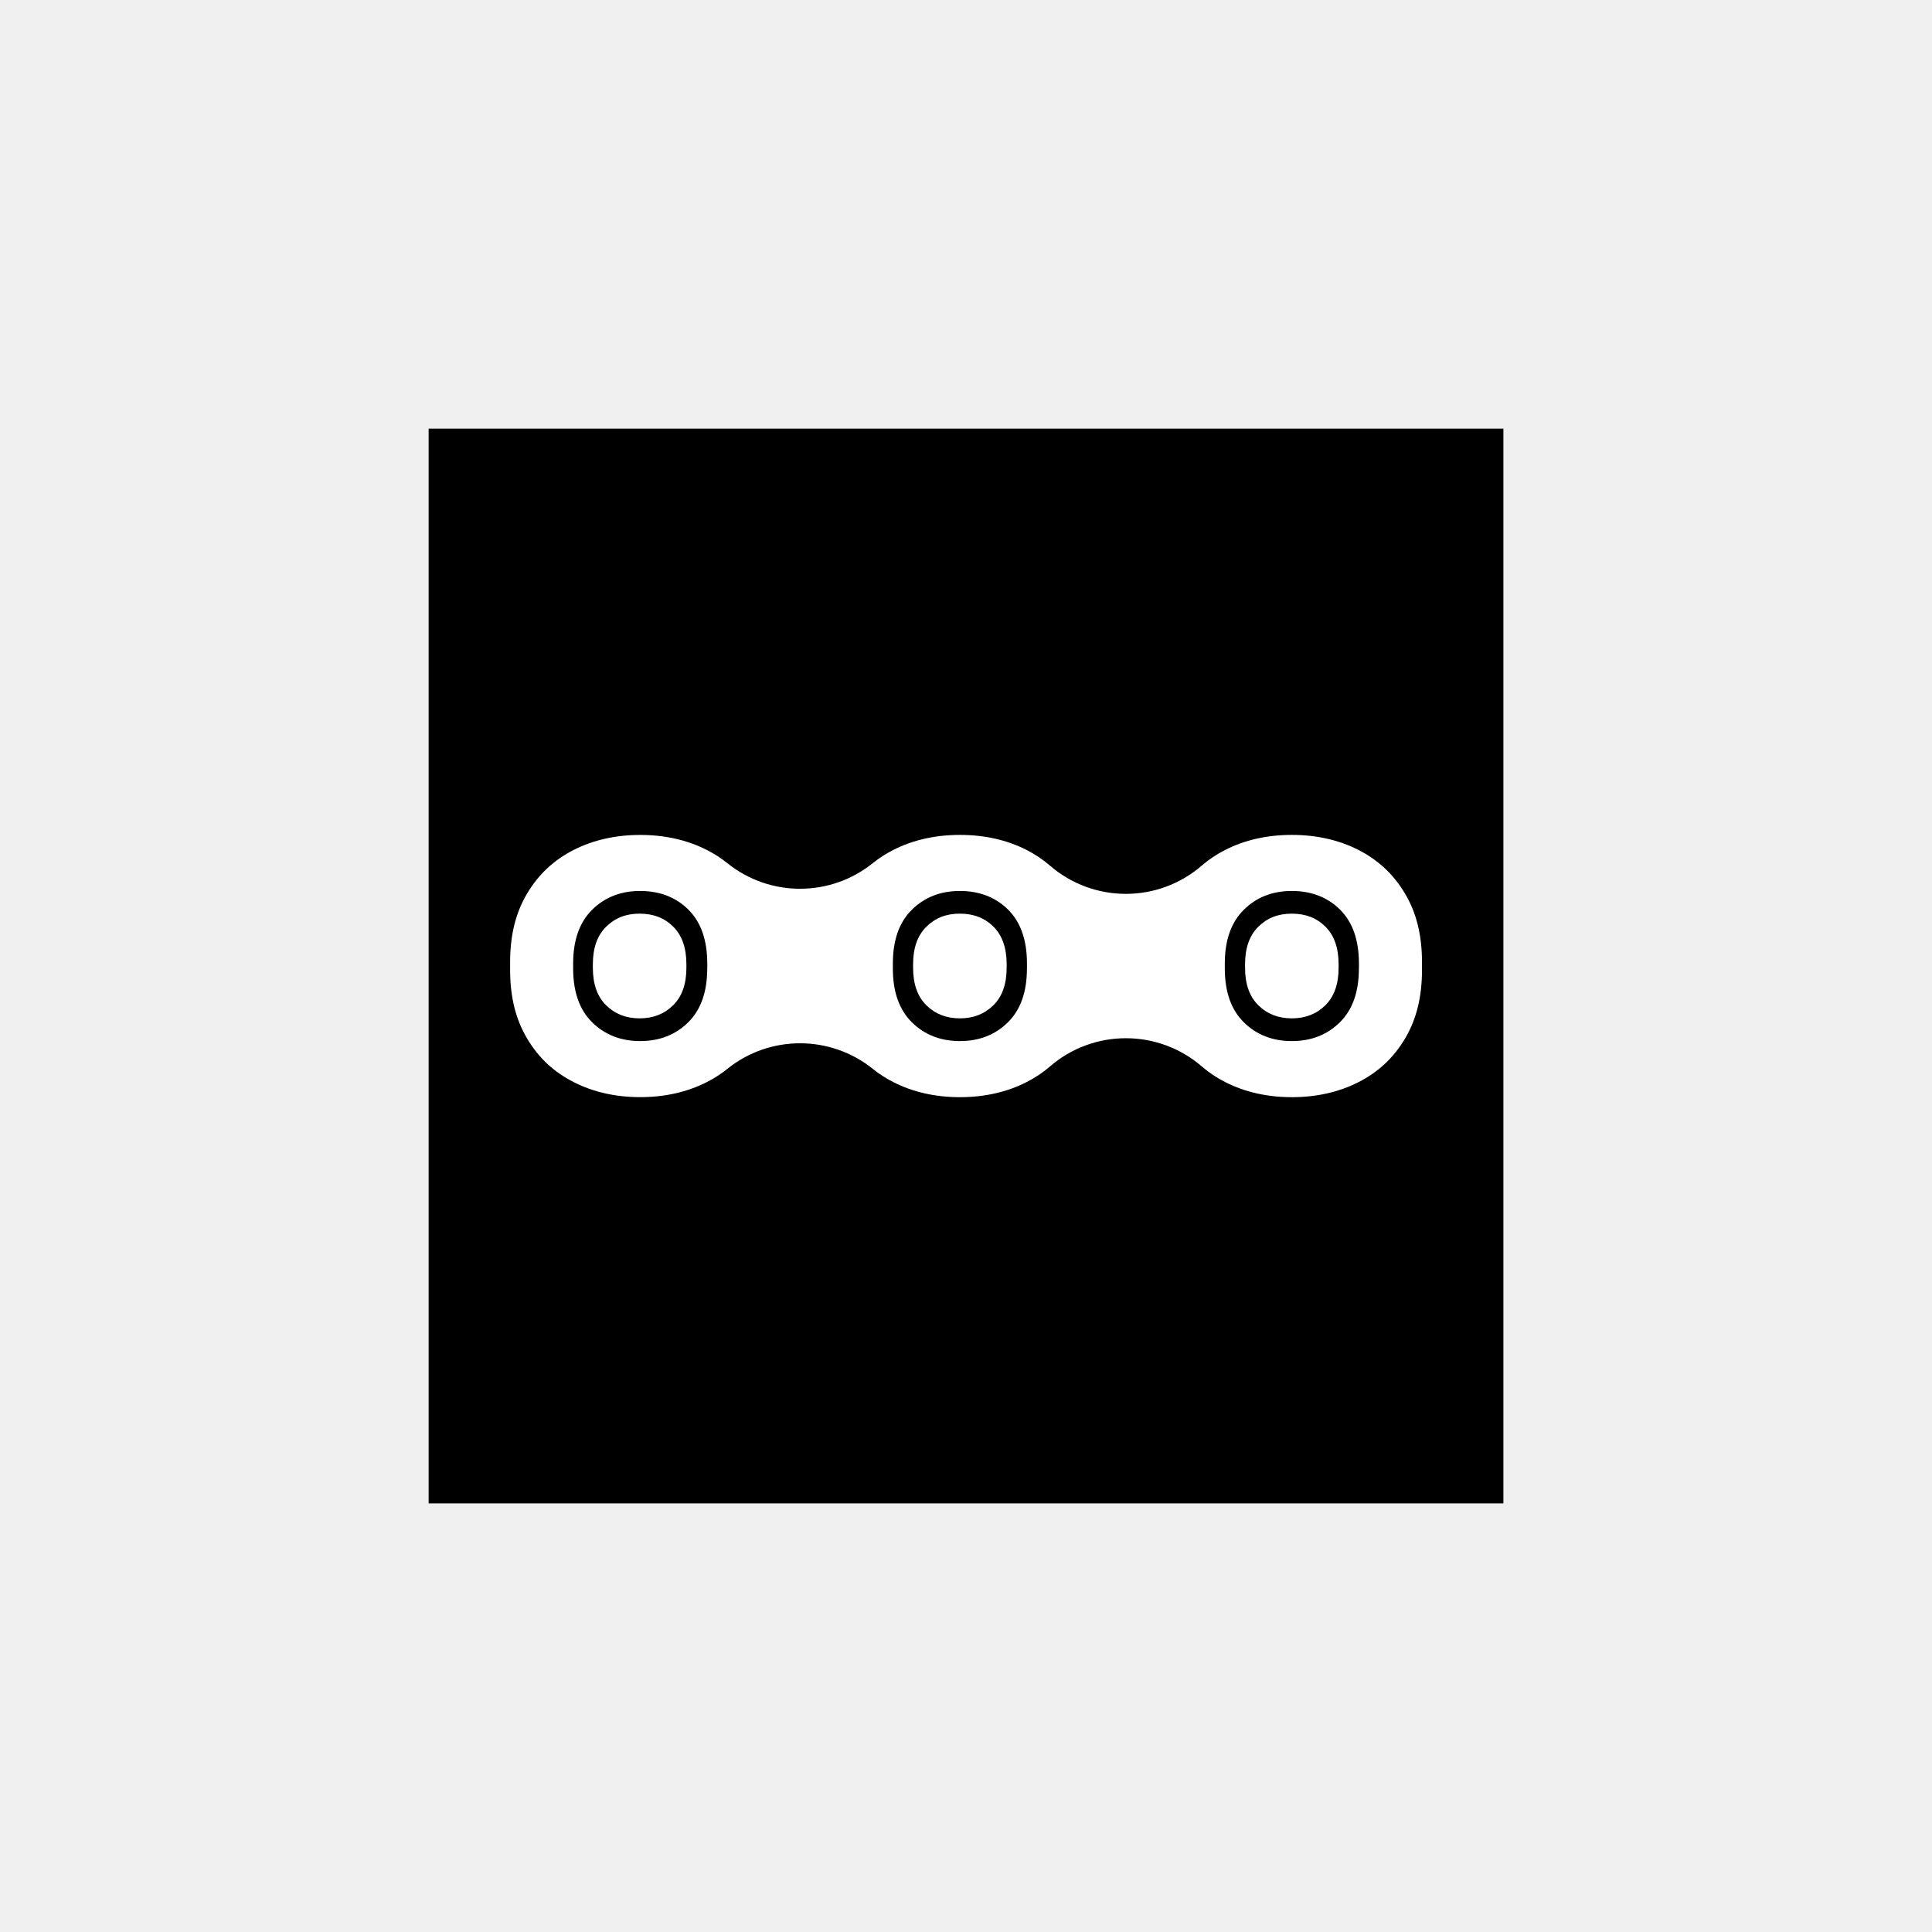
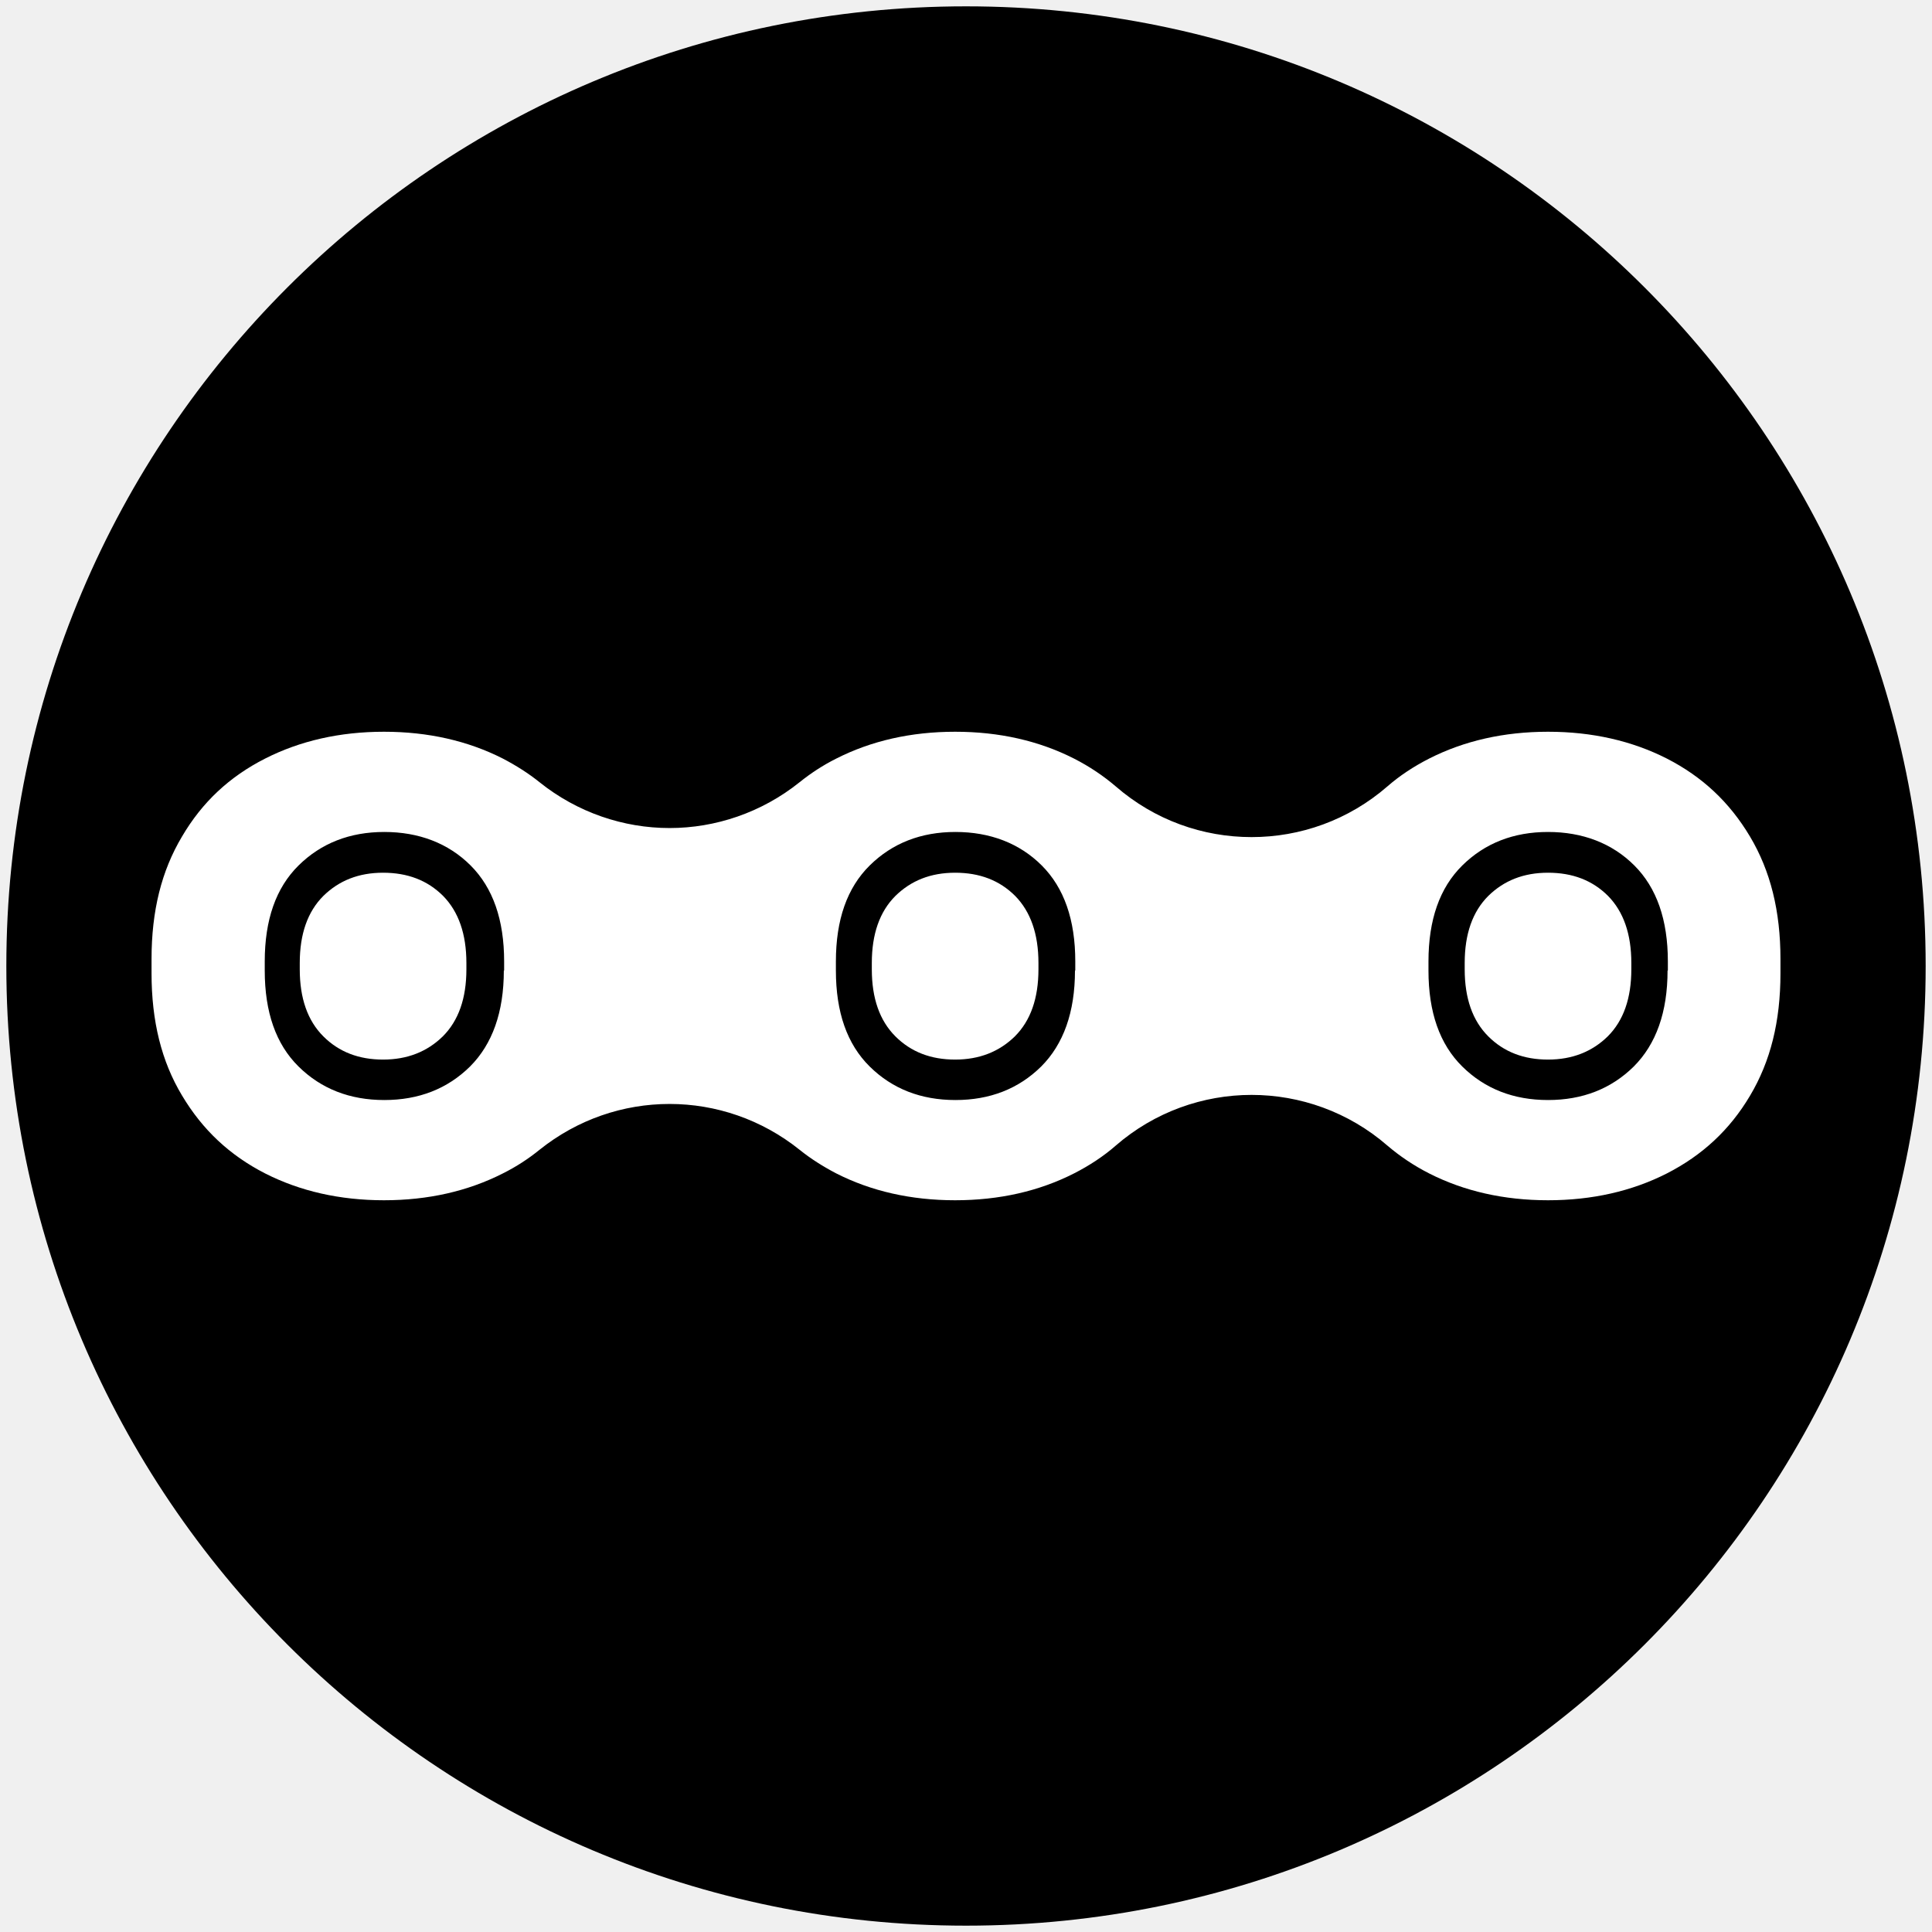
- <svg xmlns="http://www.w3.org/2000/svg" id="Isotipo_Negro" data-name="Isotipo Negro" viewBox="0 0 500 500">
+ <svg xmlns="http://www.w3.org/2000/svg" id="Capa_1" data-name="Capa 1" viewBox="0 0 64 64">
  <defs>
    <style>
      .cls-1 {
        fill: #fff;
      }
    </style>
  </defs>
-   <rect x="110.93" y="110.93" width="278.15" height="278.15" />
+   <rect x=".21" y=".21" width="63.58" height="63.58" rx="31.79" ry="31.79" />
  <g>
-     <path class="cls-1" d="M165.54,263.55c3.49,0,6.38-1.13,8.67-3.39,2.29-2.26,3.43-5.49,3.43-9.71v-.9c0-4.21-1.13-7.45-3.39-9.71-2.26-2.26-5.16-3.39-8.72-3.39s-6.38,1.13-8.67,3.39c-2.29,2.26-3.43,5.5-3.43,9.71v.9c0,4.22,1.14,7.45,3.43,9.71,2.29,2.26,5.18,3.39,8.67,3.39Z" />
-     <path class="cls-1" d="M248.42,263.55c3.49,0,6.38-1.13,8.67-3.39,2.29-2.26,3.43-5.49,3.43-9.71v-.9c0-4.21-1.13-7.45-3.39-9.71-2.26-2.26-5.16-3.39-8.72-3.39s-6.38,1.13-8.67,3.39c-2.29,2.26-3.43,5.5-3.43,9.71v.9c0,4.22,1.14,7.45,3.43,9.71,2.29,2.26,5.18,3.39,8.67,3.39Z" />
-     <path class="cls-1" d="M363.59,231.22c-2.96-4.97-6.91-8.65-12.05-11.27-5.07-2.58-10.86-3.88-17.22-3.88s-12.16,1.31-17.22,3.88c-2.23,1.13-4.27,2.49-6.05,4.04-5.65,4.89-12.66,7.34-19.68,7.34s-14.04-2.45-19.68-7.34c-1.78-1.55-3.82-2.9-6.04-4.04-5.07-2.58-10.87-3.88-17.22-3.88s-12.16,1.31-17.22,3.88c-1.92.98-3.7,2.12-5.29,3.4-5.51,4.44-12.18,6.66-18.86,6.66s-13.36-2.22-18.86-6.65c-1.59-1.28-3.37-2.43-5.29-3.4-5.07-2.58-10.86-3.88-17.22-3.88s-12.16,1.31-17.22,3.88c-5.14,2.62-9.08,6.3-12.05,11.27-2.96,4.97-4.4,10.77-4.4,17.74v2.07c0,6.97,1.44,12.77,4.4,17.74,2.96,4.97,6.9,8.65,12.05,11.27,5.07,2.58,10.86,3.89,17.22,3.89s12.15-1.31,17.23-3.89c1.92-.97,3.69-2.12,5.28-3.4,5.5-4.44,12.18-6.65,18.86-6.65s13.36,2.22,18.87,6.66c1.58,1.28,3.36,2.42,5.28,3.4,5.07,2.58,10.86,3.89,17.22,3.89s12.15-1.31,17.22-3.89c2.23-1.14,4.27-2.49,6.04-4.03,5.65-4.9,12.67-7.34,19.69-7.34s14.04,2.45,19.69,7.34c1.77,1.54,3.81,2.89,6.05,4.03,5.07,2.58,10.86,3.89,17.22,3.89s12.15-1.31,17.23-3.89c5.14-2.61,9.08-6.3,12.04-11.26,2.96-4.97,4.4-10.77,4.4-17.74v-2.07c0-6.97-1.44-12.78-4.4-17.74ZM183.03,250.65c0,6.04-1.64,10.68-4.92,13.92-3.28,3.24-7.43,4.86-12.43,4.86s-9.15-1.62-12.43-4.86c-3.28-3.24-4.92-7.88-4.92-13.92v-1.29c0-6.04,1.64-10.68,4.92-13.92,3.28-3.24,7.42-4.86,12.43-4.86s9.26,1.62,12.5,4.86c3.24,3.24,4.86,7.88,4.86,13.92v1.29ZM265.77,250.65c0,6.04-1.64,10.68-4.92,13.92-3.28,3.24-7.43,4.86-12.43,4.86s-9.15-1.62-12.43-4.86c-3.28-3.24-4.92-7.88-4.92-13.92v-1.29c0-6.04,1.64-10.68,4.92-13.92,3.28-3.24,7.42-4.86,12.43-4.86s9.26,1.62,12.5,4.86c3.24,3.24,4.86,7.88,4.86,13.92v1.29ZM351.68,250.65c0,6.04-1.64,10.68-4.92,13.92-3.28,3.24-7.43,4.86-12.43,4.86s-9.15-1.62-12.43-4.86c-3.28-3.24-4.92-7.88-4.92-13.92v-1.29c0-6.04,1.64-10.68,4.92-13.92,3.28-3.24,7.42-4.86,12.43-4.86s9.26,1.62,12.5,4.86c3.24,3.24,4.86,7.88,4.86,13.92v1.29Z" />
-     <path class="cls-1" d="M334.33,263.55c3.49,0,6.38-1.13,8.67-3.39,2.29-2.26,3.43-5.49,3.43-9.71v-.9c0-4.21-1.13-7.45-3.39-9.71-2.26-2.26-5.16-3.39-8.72-3.39s-6.38,1.13-8.67,3.39c-2.29,2.26-3.43,5.5-3.43,9.71v.9c0,4.22,1.14,7.45,3.43,9.71,2.29,2.26,5.18,3.39,8.67,3.39Z" />
+     <path class="cls-1" d="M12.69,35.1c.8,0,1.46-.26,1.98-.77.52-.52.78-1.26.78-2.22v-.21c0-.96-.26-1.7-.77-2.22-.52-.52-1.18-.77-1.99-.77s-1.46.26-1.98.77c-.52.52-.78,1.26-.78,2.22v.21c0,.96.26,1.7.78,2.22.52.52,1.18.77,1.98.77Z" />
+     <path class="cls-1" d="M31.64,35.1c.8,0,1.46-.26,1.98-.77.52-.52.78-1.26.78-2.22v-.21c0-.96-.26-1.7-.77-2.22-.52-.52-1.18-.77-1.99-.77s-1.46.26-1.98.77c-.52.52-.78,1.26-.78,2.22v.21c0,.96.26,1.7.78,2.22.52.52,1.18.77,1.98.77Z" />
+     <path class="cls-1" d="M57.97,27.71c-.68-1.14-1.58-1.98-2.75-2.58-1.16-.59-2.48-.89-3.94-.89s-2.78.3-3.94.89c-.51.26-.98.57-1.38.92-1.29,1.12-2.89,1.68-4.5,1.68s-3.21-.56-4.5-1.68c-.41-.35-.87-.66-1.38-.92-1.16-.59-2.48-.89-3.94-.89s-2.78.3-3.94.89c-.44.22-.85.49-1.21.78-1.26,1.01-2.79,1.52-4.31,1.52s-3.05-.51-4.31-1.52c-.36-.29-.77-.55-1.21-.78-1.16-.59-2.48-.89-3.94-.89s-2.78.3-3.94.89c-1.18.6-2.08,1.44-2.75,2.58-.68,1.14-1.01,2.46-1.01,4.06v.47c0,1.59.33,2.92,1.01,4.05.68,1.14,1.58,1.98,2.75,2.58,1.16.59,2.48.89,3.94.89s2.78-.3,3.94-.89c.44-.22.84-.48,1.21-.78,1.26-1.01,2.78-1.52,4.31-1.52s3.05.51,4.31,1.52c.36.29.77.55,1.21.78,1.16.59,2.48.89,3.94.89s2.78-.3,3.94-.89c.51-.26.98-.57,1.38-.92,1.29-1.12,2.9-1.68,4.5-1.68s3.21.56,4.5,1.68c.41.35.87.66,1.38.92,1.16.59,2.48.89,3.94.89s2.78-.3,3.94-.89c1.17-.6,2.08-1.44,2.75-2.57.68-1.14,1.01-2.46,1.01-4.06v-.47c0-1.59-.33-2.92-1.01-4.06ZM16.69,32.15c0,1.38-.38,2.44-1.12,3.18-.75.74-1.7,1.11-2.84,1.11s-2.09-.37-2.84-1.11c-.75-.74-1.12-1.8-1.12-3.18v-.3c0-1.38.37-2.44,1.12-3.18.75-.74,1.7-1.11,2.84-1.11s2.12.37,2.86,1.11c.74.74,1.11,1.8,1.11,3.18v.3ZM35.61,32.15c0,1.38-.38,2.44-1.12,3.18-.75.74-1.7,1.11-2.84,1.11s-2.09-.37-2.84-1.11c-.75-.74-1.12-1.8-1.12-3.18v-.3c0-1.38.37-2.44,1.12-3.18.75-.74,1.7-1.11,2.84-1.11s2.12.37,2.86,1.11c.74.74,1.11,1.8,1.11,3.18v.3ZM55.24,32.15c0,1.38-.38,2.44-1.12,3.18-.75.74-1.7,1.11-2.84,1.11s-2.09-.37-2.84-1.11c-.75-.74-1.12-1.8-1.12-3.18v-.3c0-1.38.37-2.44,1.12-3.18.75-.74,1.7-1.11,2.84-1.11s2.12.37,2.86,1.11c.74.74,1.11,1.8,1.11,3.18v.3Z" />
+     <path class="cls-1" d="M51.28,35.1c.8,0,1.46-.26,1.98-.77.52-.52.78-1.26.78-2.22v-.21c0-.96-.26-1.7-.77-2.22-.52-.52-1.18-.77-1.99-.77s-1.46.26-1.98.77c-.52.52-.78,1.26-.78,2.22v.21c0,.96.26,1.7.78,2.22.52.52,1.18.77,1.98.77Z" />
  </g>
</svg>
